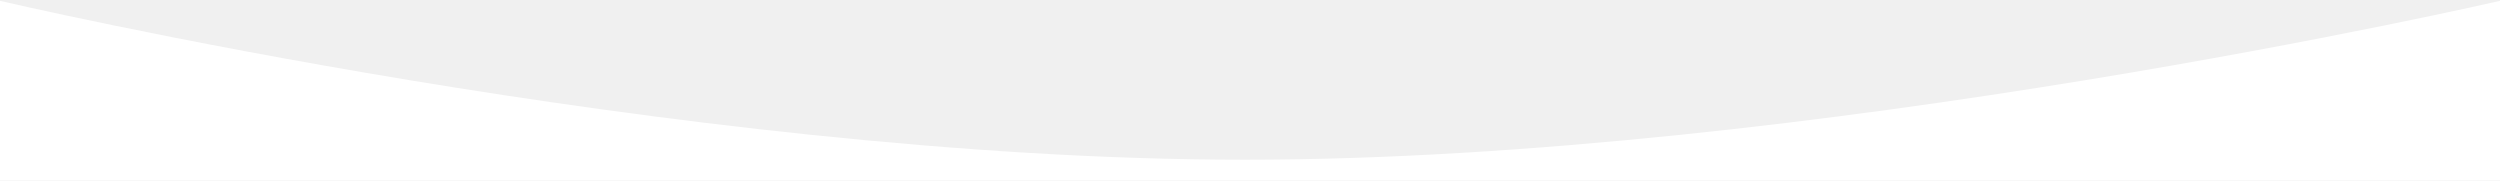
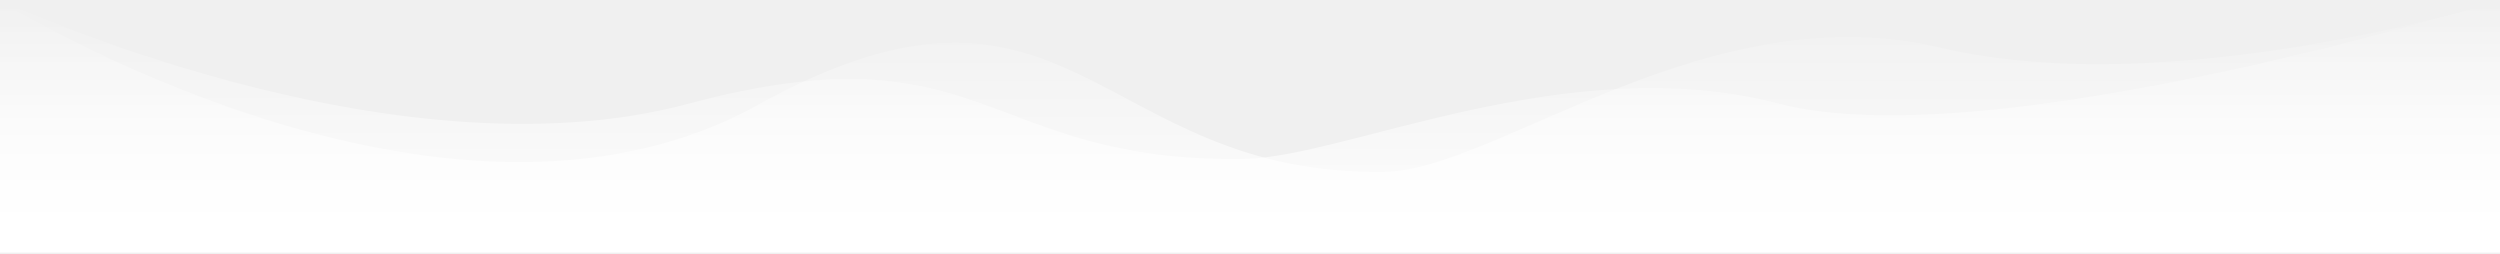
- <svg xmlns="http://www.w3.org/2000/svg" width="1440" height="104" viewBox="0 0 1440 104" fill="none">
-   <path d="M1440 104H0V0.5C0 0.5 391 92 717 92C1043 92 1440 0.5 1440 0.5V104Z" fill="white" />
+ <svg xmlns="http://www.w3.org/2000/svg" width="1440" height="146" viewBox="0 0 1440 146" fill="none">
+   <path d="M1440 144.5H0V0C0 0 225 105.762 396.5 59.762C568 13.762 566 94 717 91.5C775.604 90.53 903 28.023 1025 59.762C1147 91.5 1440 0 1440 0V144.5Z" fill="url(#paint0_linear_559_535)" />
+   <path d="M1440 145.5H0V0.5C0 0.5 255.851 160.437 436.425 60.468C617 -39.5 631.295 101.509 797.5 99C862.005 98.026 983.715 -4.348 1118 27.5C1252.28 59.348 1440 0.5 1440 0.5V145.5Z" fill="url(#paint1_linear_559_535)" />
+   <defs>
+     <linearGradient id="paint0_linear_559_535" x1="720" y1="0" x2="720" y2="144.5" gradientUnits="userSpaceOnUse">
+       <stop stop-color="white" stop-opacity="0" />
+       <stop offset="0.531" stop-color="white" stop-opacity="0.5" />
+       <stop offset="1" stop-color="white" />
+     </linearGradient>
+     <linearGradient id="paint1_linear_559_535" x1="792.5" y1="0.5" x2="792.5" y2="145.5" gradientUnits="userSpaceOnUse">
+       <stop stop-color="white" stop-opacity="0" />
+       <stop offset="0.531" stop-color="white" stop-opacity="0.5" />
+       <stop offset="1" stop-color="white" />
+     </linearGradient>
+   </defs>
</svg>
